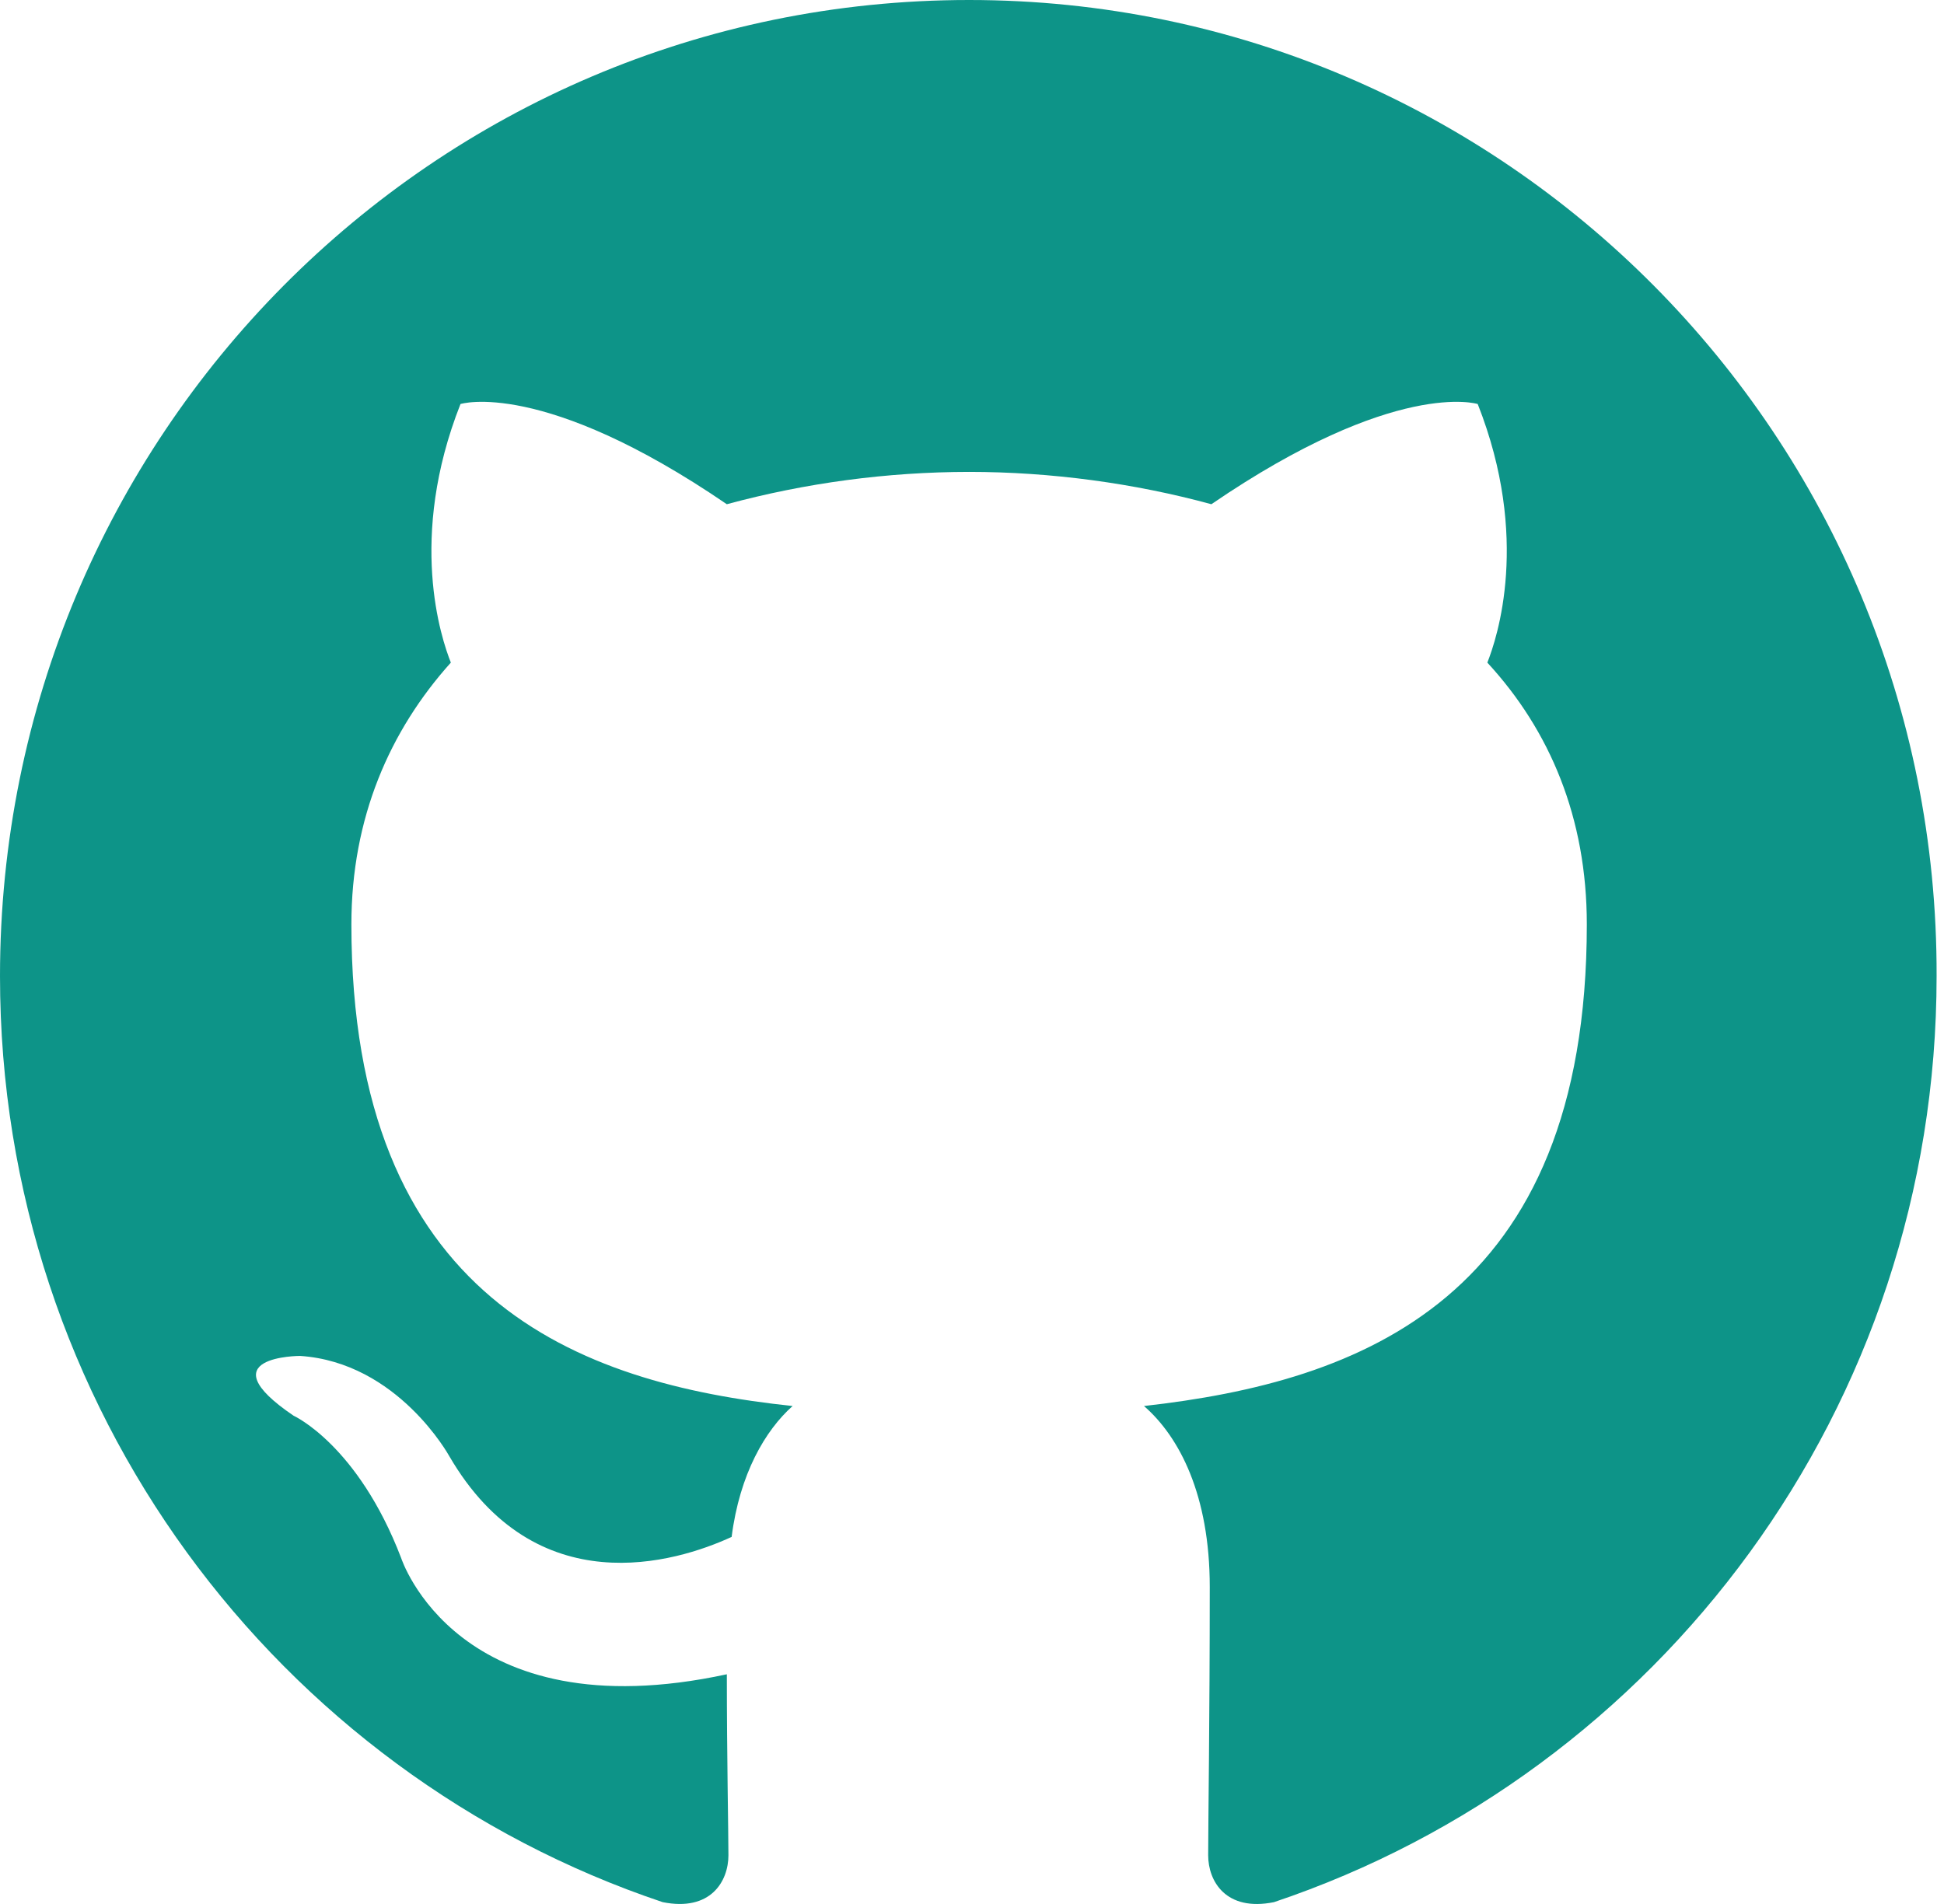
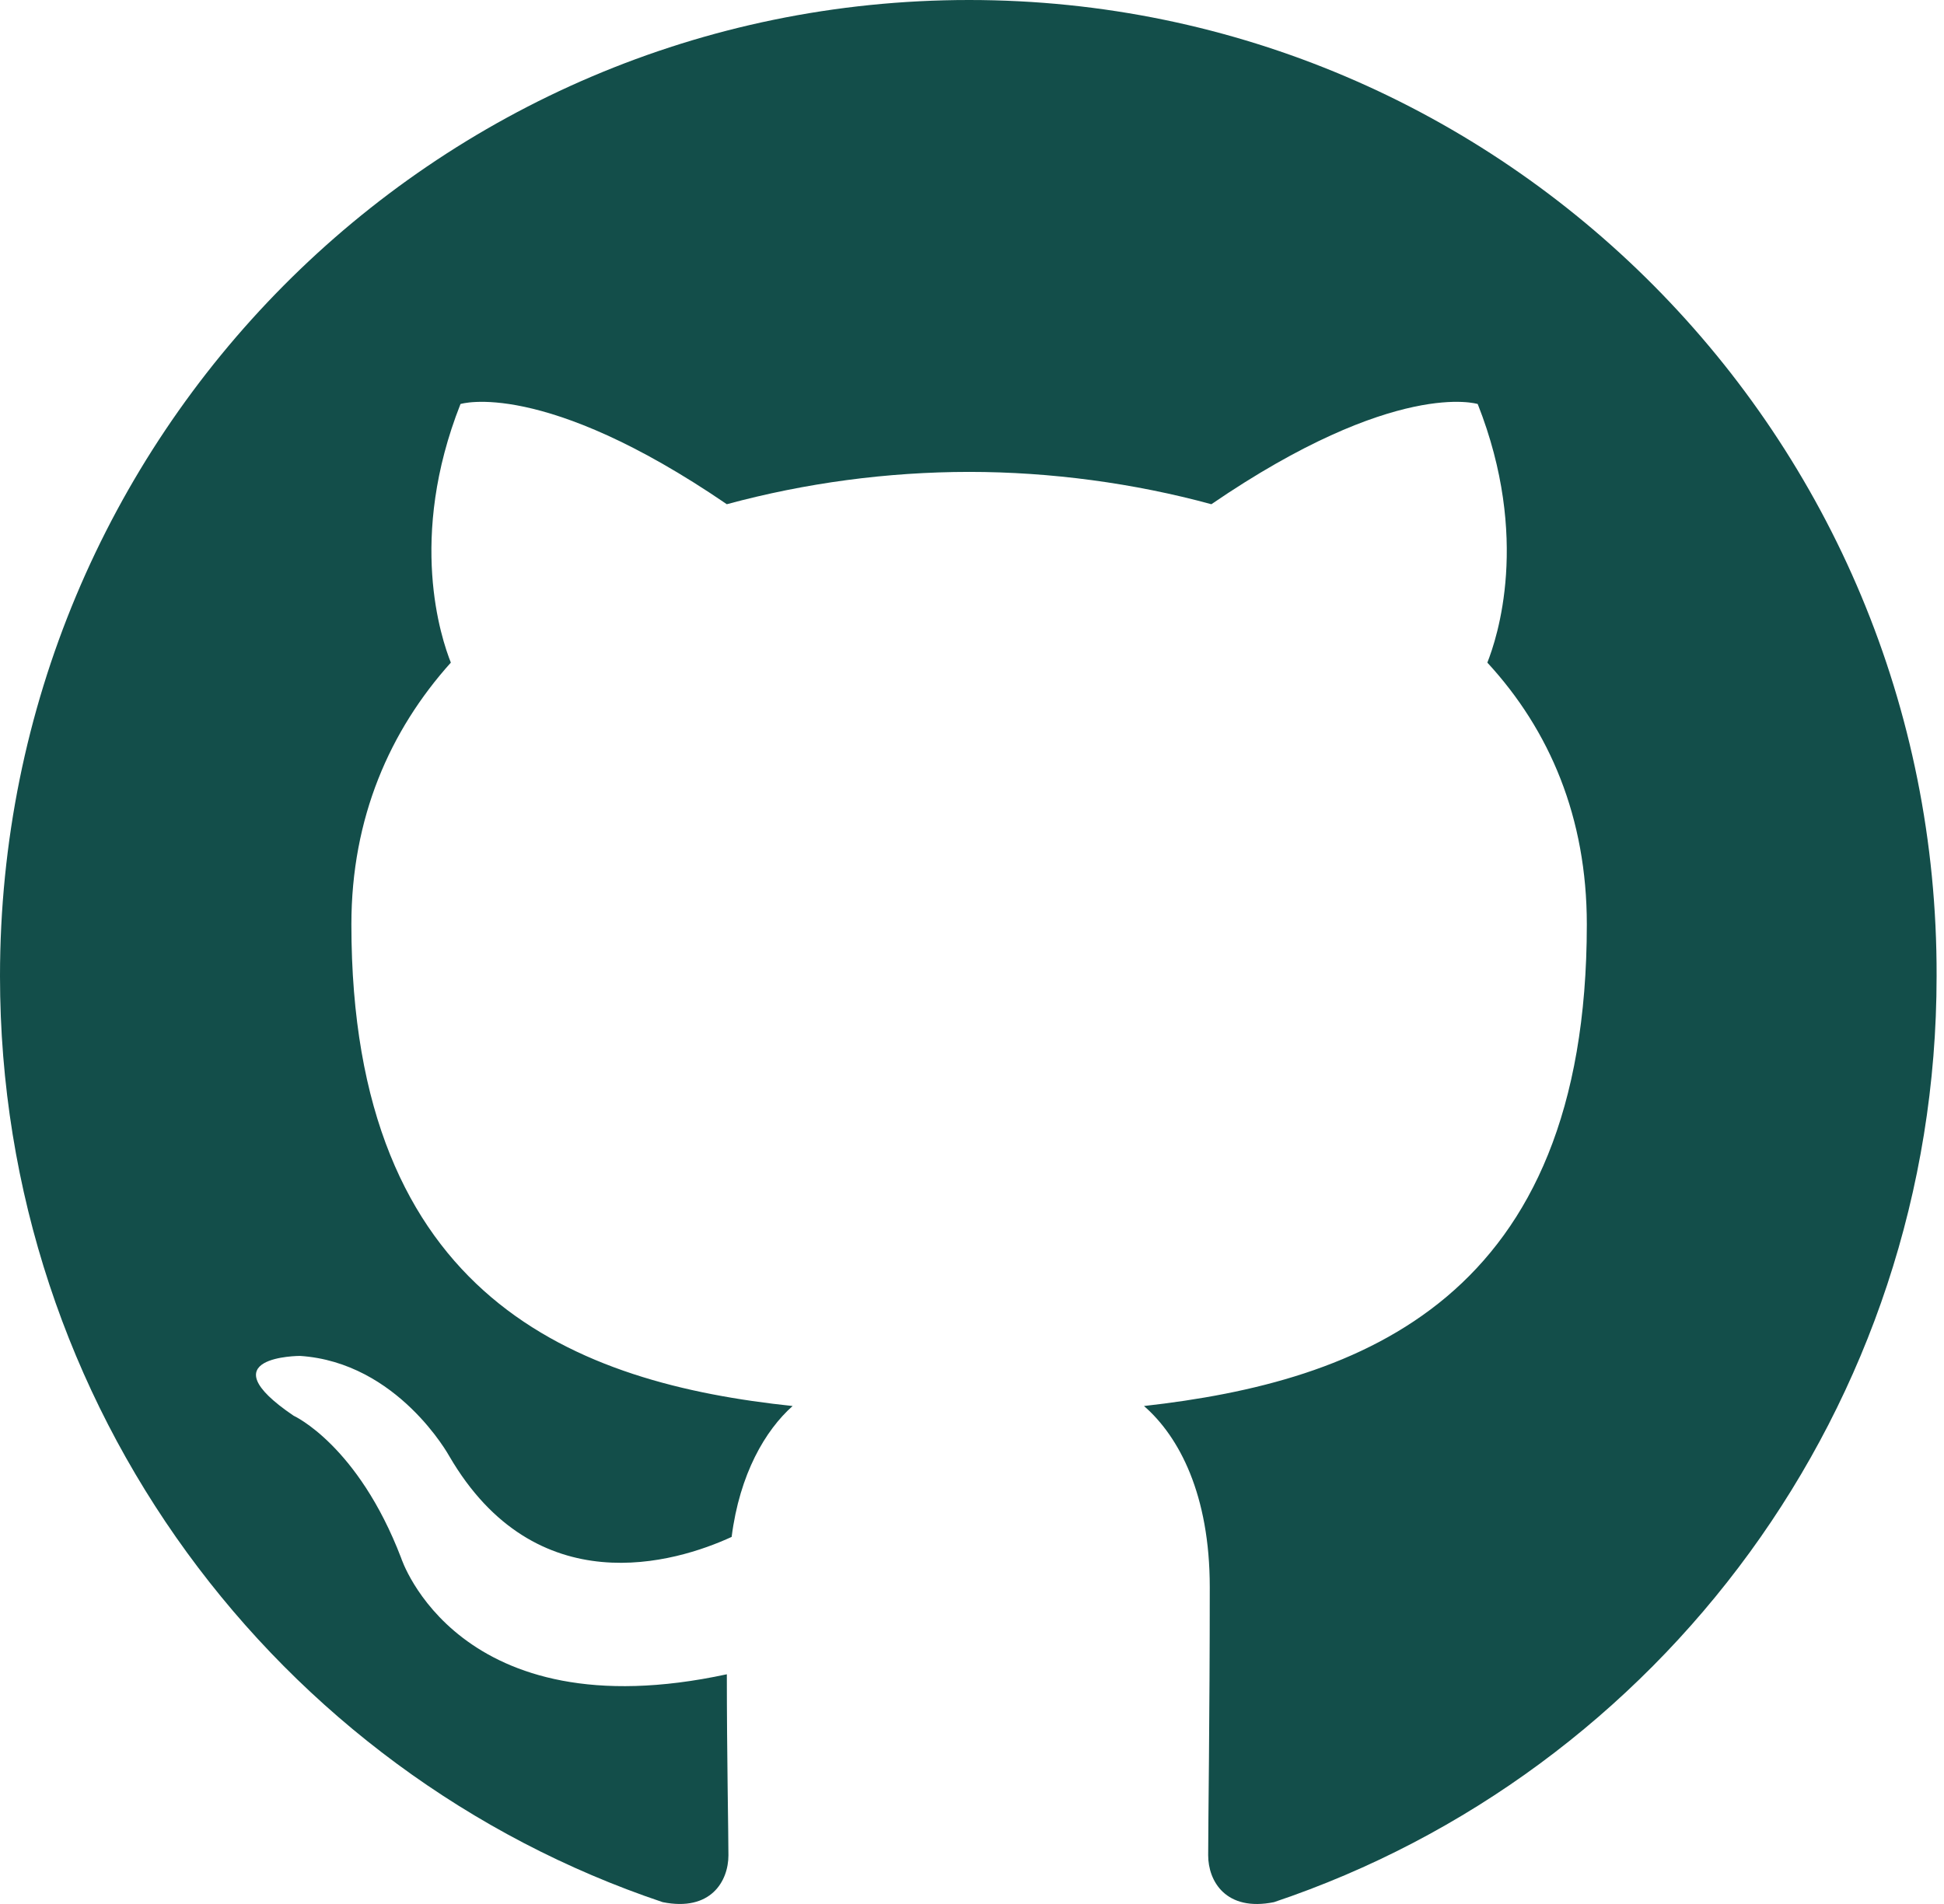
<svg xmlns="http://www.w3.org/2000/svg" width="98" height="96">
-   <path fill-rule="evenodd" clip-rule="evenodd" d="M48.854 0C21.839 0 0 22 0 49.217c0 21.756 13.993 40.172 33.405 46.69 2.427.49 3.316-1.059 3.316-2.362 0-1.141-.08-5.052-.08-9.127-13.59 2.934-16.42-5.867-16.42-5.867-2.184-5.704-5.42-7.17-5.42-7.17-4.448-3.015.324-3.015.324-3.015 4.934.326 7.523 5.052 7.523 5.052 4.367 7.496 11.404 5.378 14.235 4.074.404-3.178 1.699-5.378 3.074-6.6-10.839-1.141-22.243-5.378-22.243-24.283 0-5.378 1.94-9.778 5.014-13.2-.485-1.222-2.184-6.275.486-13.038 0 0 4.125-1.304 13.426 5.052a46.97 46.97 0 0 1 12.214-1.63c4.125 0 8.33.571 12.213 1.63 9.302-6.356 13.427-5.052 13.427-5.052 2.67 6.763.97 11.816.485 13.038 3.155 3.422 5.015 7.822 5.015 13.2 0 18.905-11.404 23.06-22.324 24.283 1.78 1.548 3.316 4.481 3.316 9.126 0 6.6-.08 11.897-.08 13.526 0 1.304.89 2.853 3.316 2.364 19.412-6.52 33.405-24.935 33.405-46.691C97.707 22 75.788 0 48.854 0z" fill="#0d9488" />
+   <path fill-rule="evenodd" clip-rule="evenodd" d="M48.854 0C21.839 0 0 22 0 49.217c0 21.756 13.993 40.172 33.405 46.69 2.427.49 3.316-1.059 3.316-2.362 0-1.141-.08-5.052-.08-9.127-13.59 2.934-16.42-5.867-16.42-5.867-2.184-5.704-5.42-7.17-5.42-7.17-4.448-3.015.324-3.015.324-3.015 4.934.326 7.523 5.052 7.523 5.052 4.367 7.496 11.404 5.378 14.235 4.074.404-3.178 1.699-5.378 3.074-6.6-10.839-1.141-22.243-5.378-22.243-24.283 0-5.378 1.94-9.778 5.014-13.2-.485-1.222-2.184-6.275.486-13.038 0 0 4.125-1.304 13.426 5.052a46.97 46.97 0 0 1 12.214-1.63c4.125 0 8.33.571 12.213 1.63 9.302-6.356 13.427-5.052 13.427-5.052 2.67 6.763.97 11.816.485 13.038 3.155 3.422 5.015 7.822 5.015 13.2 0 18.905-11.404 23.06-22.324 24.283 1.78 1.548 3.316 4.481 3.316 9.126 0 6.6-.08 11.897-.08 13.526 0 1.304.89 2.853 3.316 2.364 19.412-6.52 33.405-24.935 33.405-46.691C97.707 22 75.788 0 48.854 0z" fill="#134e4a" />
</svg>
